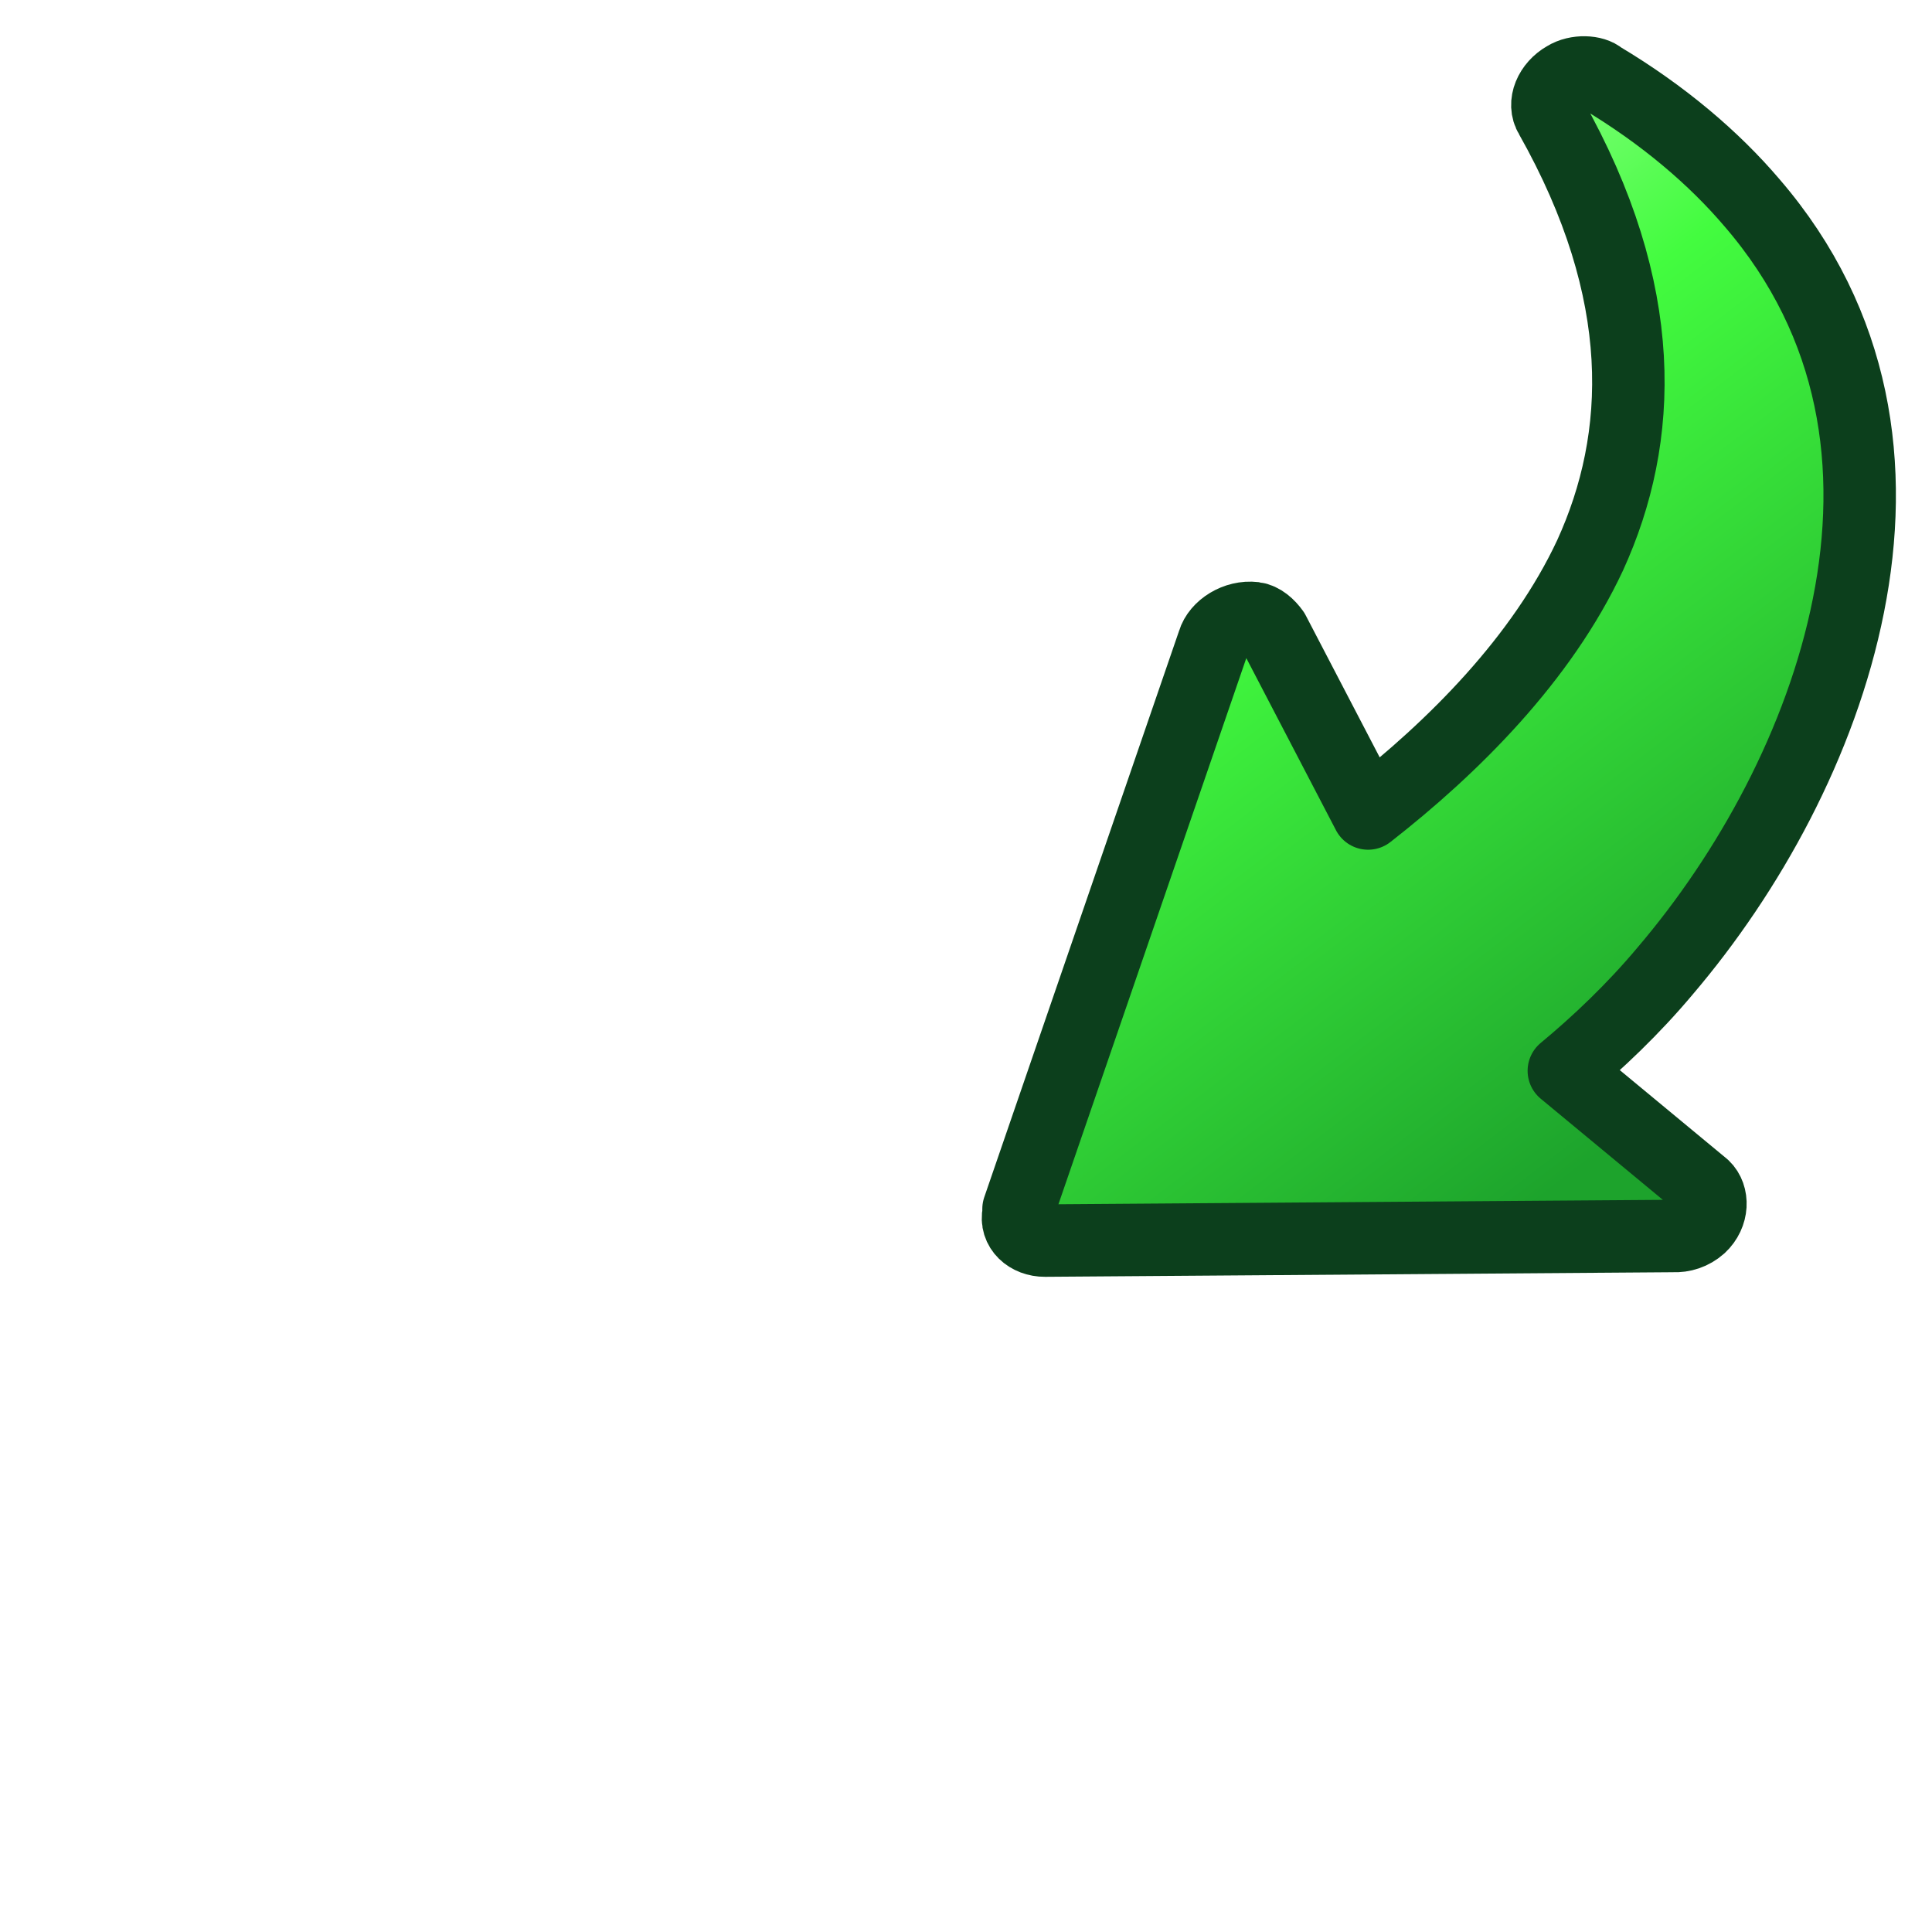
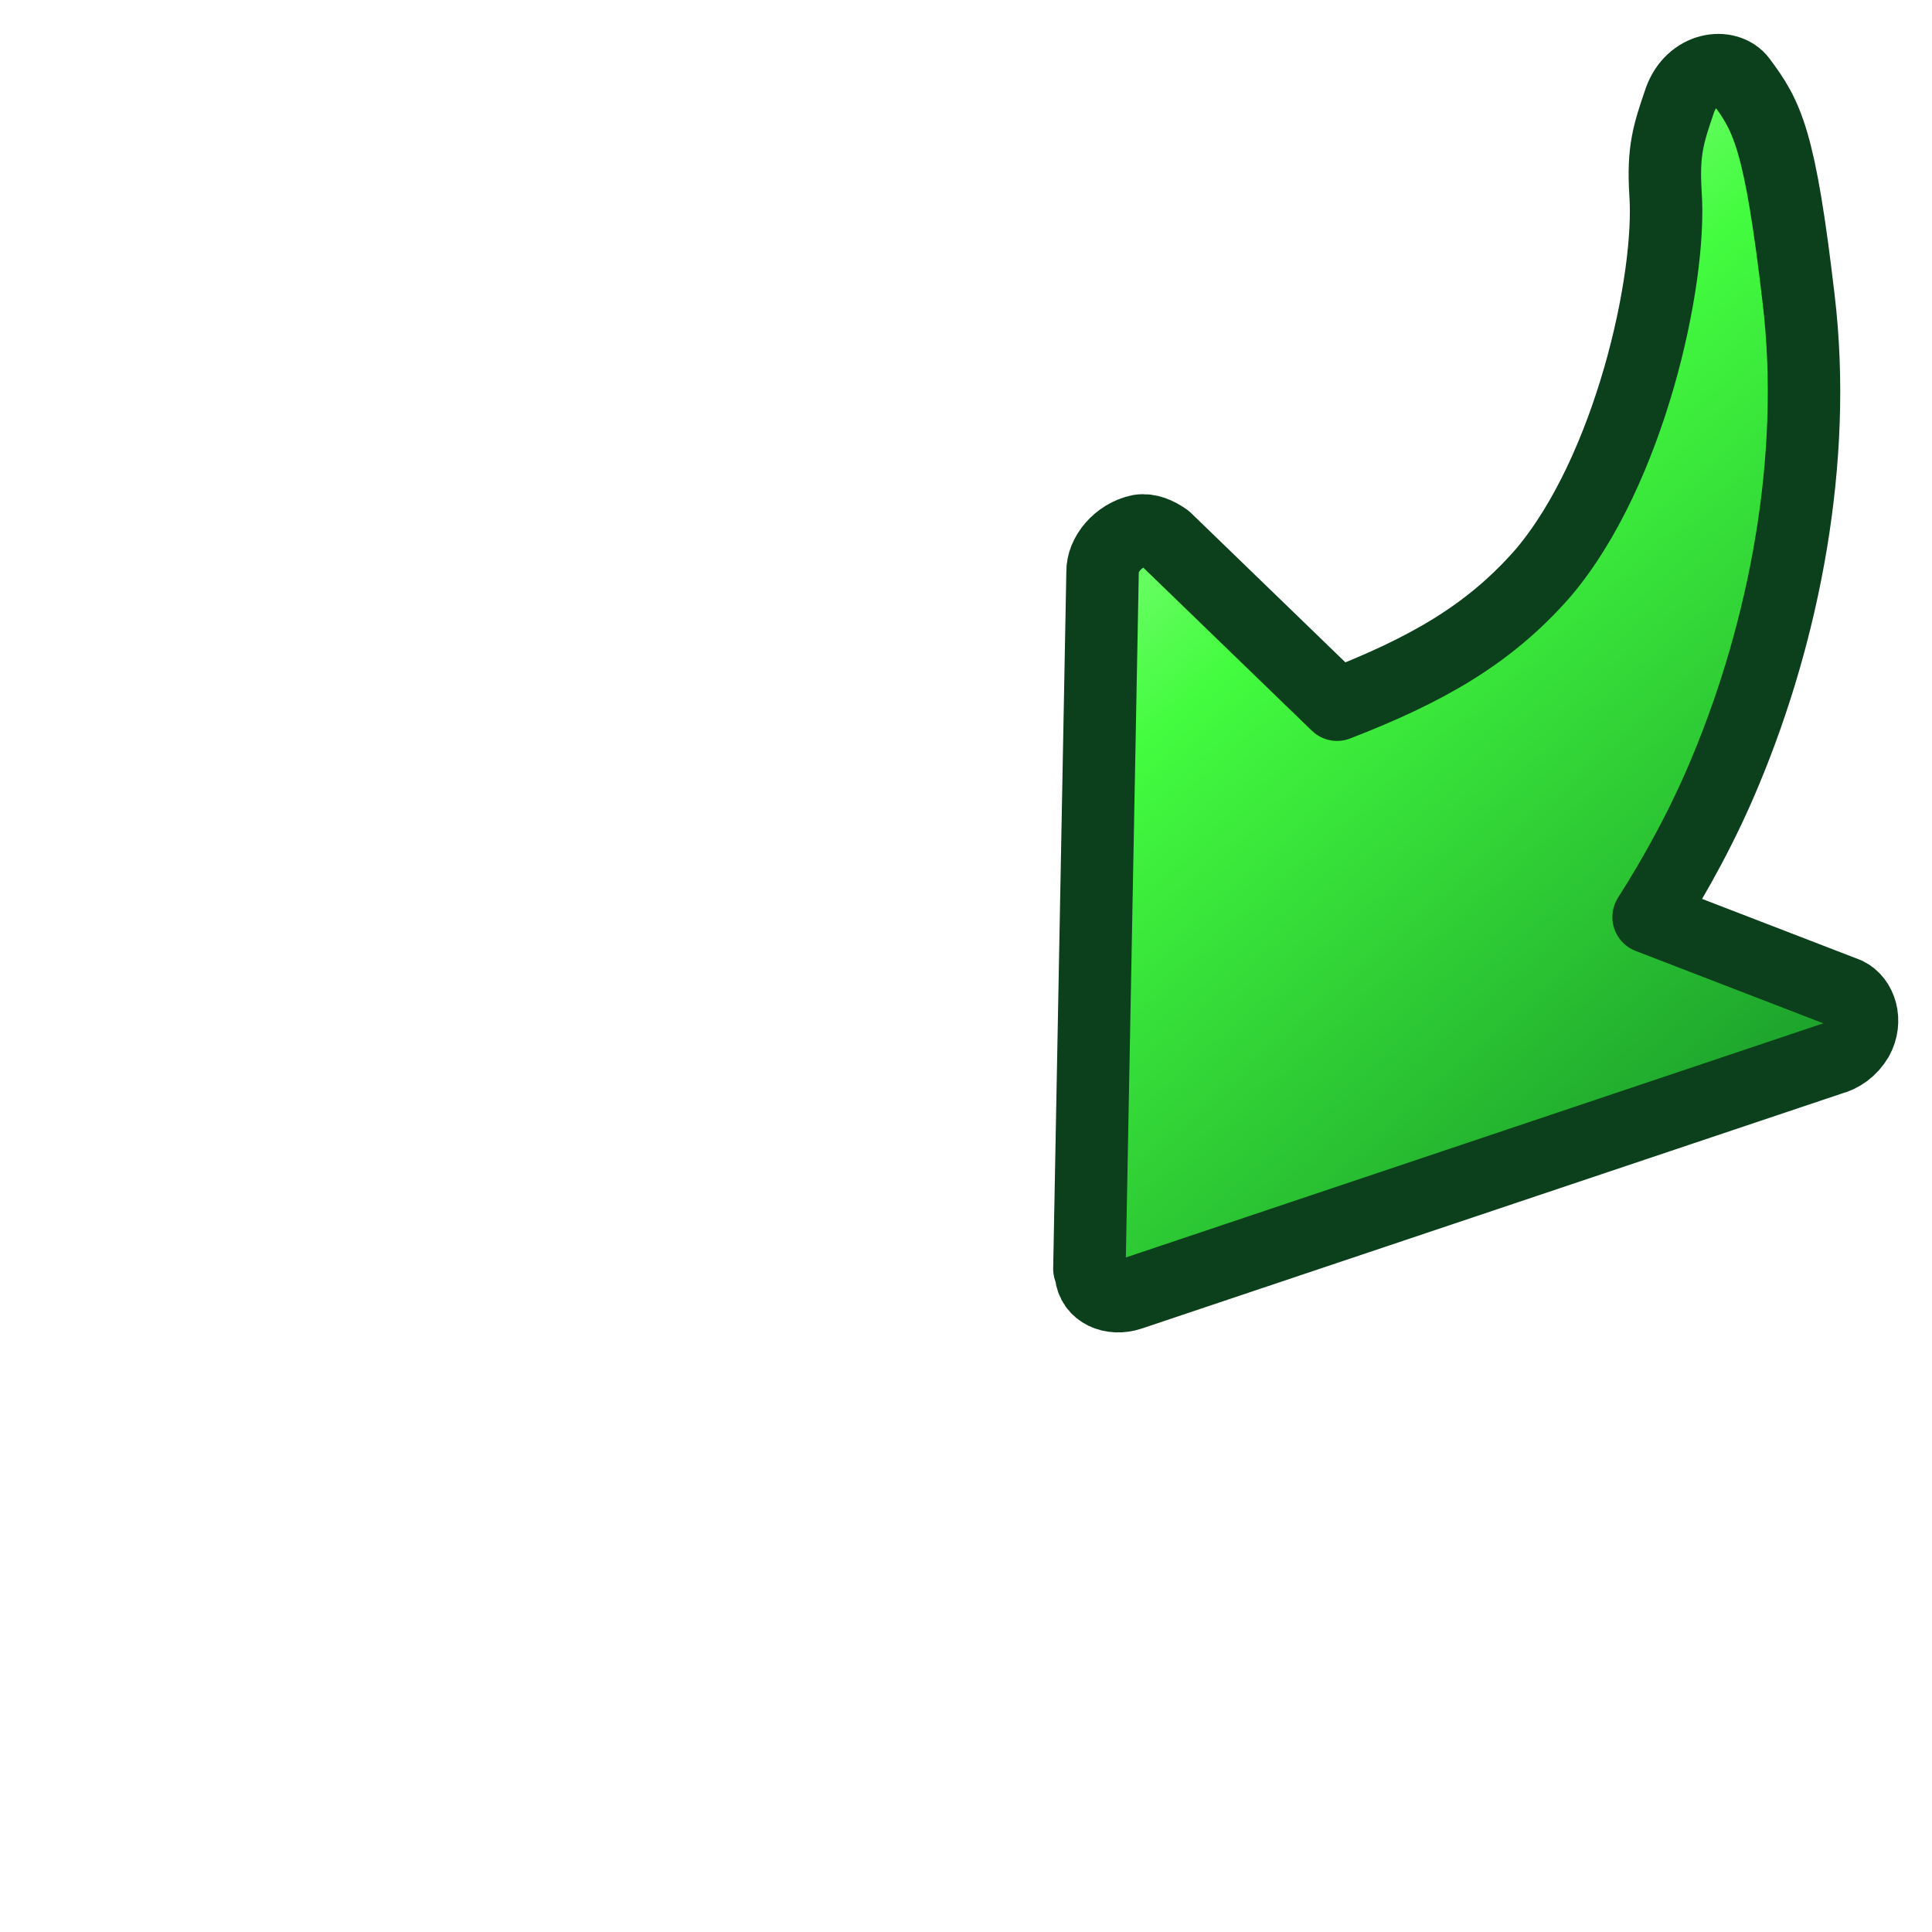
<svg xmlns="http://www.w3.org/2000/svg" viewBox="0 0 16 16">
  <defs>
    <linearGradient id="arr_kad_ok" x1="0" y1="0" x2="0.55" y2="1">
      <stop offset="0" stop-color="#d9ffcf" />
      <stop offset="0.45" stop-color="#43fc3f" />
      <stop offset="1" stop-color="#1da32c" />
    </linearGradient>
  </defs>
-   <path d="M 11.33 6.737 L 10.547 5.234 C 10.506 5.177 10.45 5.127 10.388 5.119 C 10.237 5.101 10.085 5.199 10.05 5.317 L 8.435 10.012 L 8.435 10.048 C 8.406 10.177 8.518 10.275 8.654 10.274 L 13.857 10.236 C 13.935 10.24 14.015 10.215 14.08 10.157 C 14.188 10.056 14.188 9.902 14.109 9.827 L 12.951 8.868 C 13.231 8.636 13.527 8.355 13.79 8.041 C 14.481 7.23 15.083 6.148 15.308 5.014 C 15.534 3.88 15.379 2.688 14.509 1.679 C 14.195 1.31 13.775 0.951 13.256 0.641 C 13.201 0.591 13.058 0.582 12.964 0.641 C 12.841 0.71 12.774 0.856 12.841 0.964 C 13.664 2.422 13.612 3.627 13.169 4.598 C 12.768 5.457 12.036 6.186 11.33 6.737 Z" fill="url(#arr_kad_ok)" stroke="#0c3f1c" stroke-width="0.6" stroke-linejoin="round" />
+   <path d="M 11.073 5.836 L 9.655 4.464 C 9.588 4.416 9.509 4.383 9.437 4.395 C 9.261 4.431 9.127 4.594 9.131 4.738 L 9.022 10.508 L 9.035 10.548 C 9.047 10.702 9.209 10.768 9.36 10.718 L 15.16 8.771 C 15.248 8.749 15.329 8.691 15.381 8.603 C 15.464 8.454 15.408 8.282 15.294 8.228 L 13.653 7.595 C 13.882 7.236 14.112 6.817 14.294 6.375 C 14.772 5.227 15.054 3.812 14.896 2.48 C 14.74 1.146 14.636 0.962 14.415 0.666 C 14.305 0.519 14.009 0.555 13.912 0.831 C 13.818 1.106 13.771 1.245 13.793 1.602 C 13.844 2.32 13.495 3.9 12.781 4.743 C 12.332 5.258 11.808 5.551 11.073 5.836 Z" fill="url(#arr_kad_ok)" stroke="#0c3f1c" stroke-width="0.6" stroke-linejoin="round" />
</svg>
